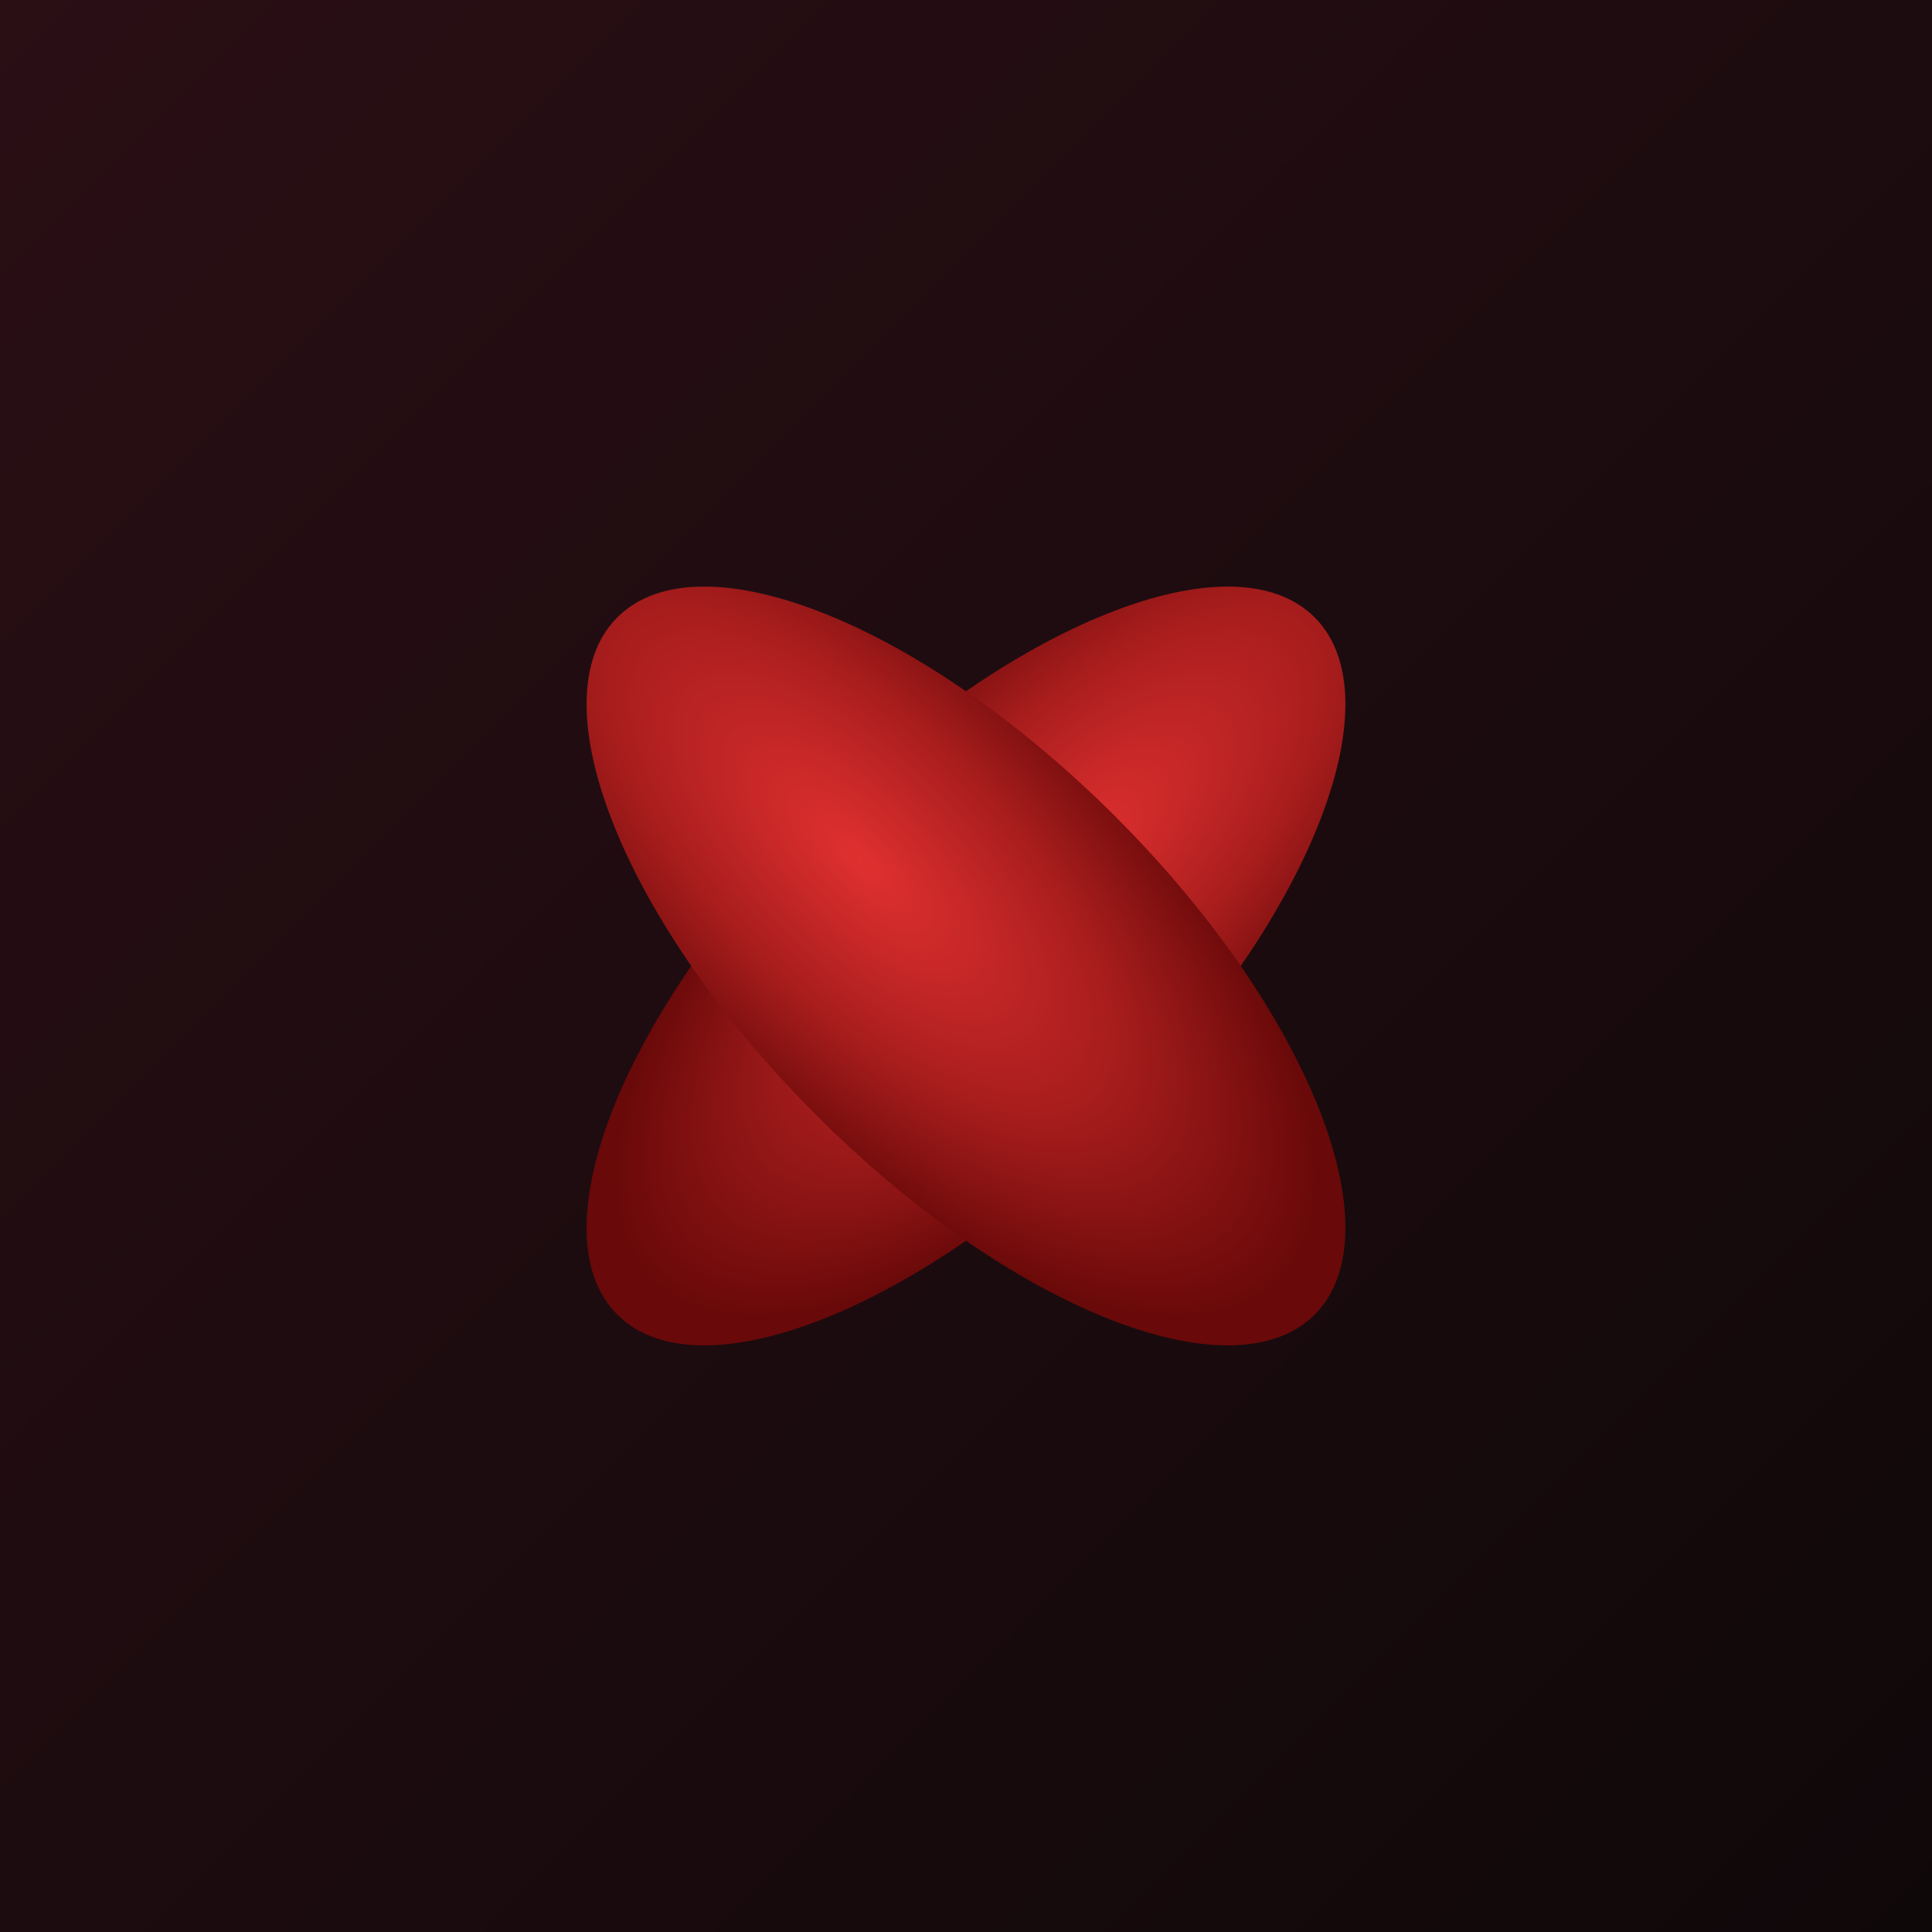
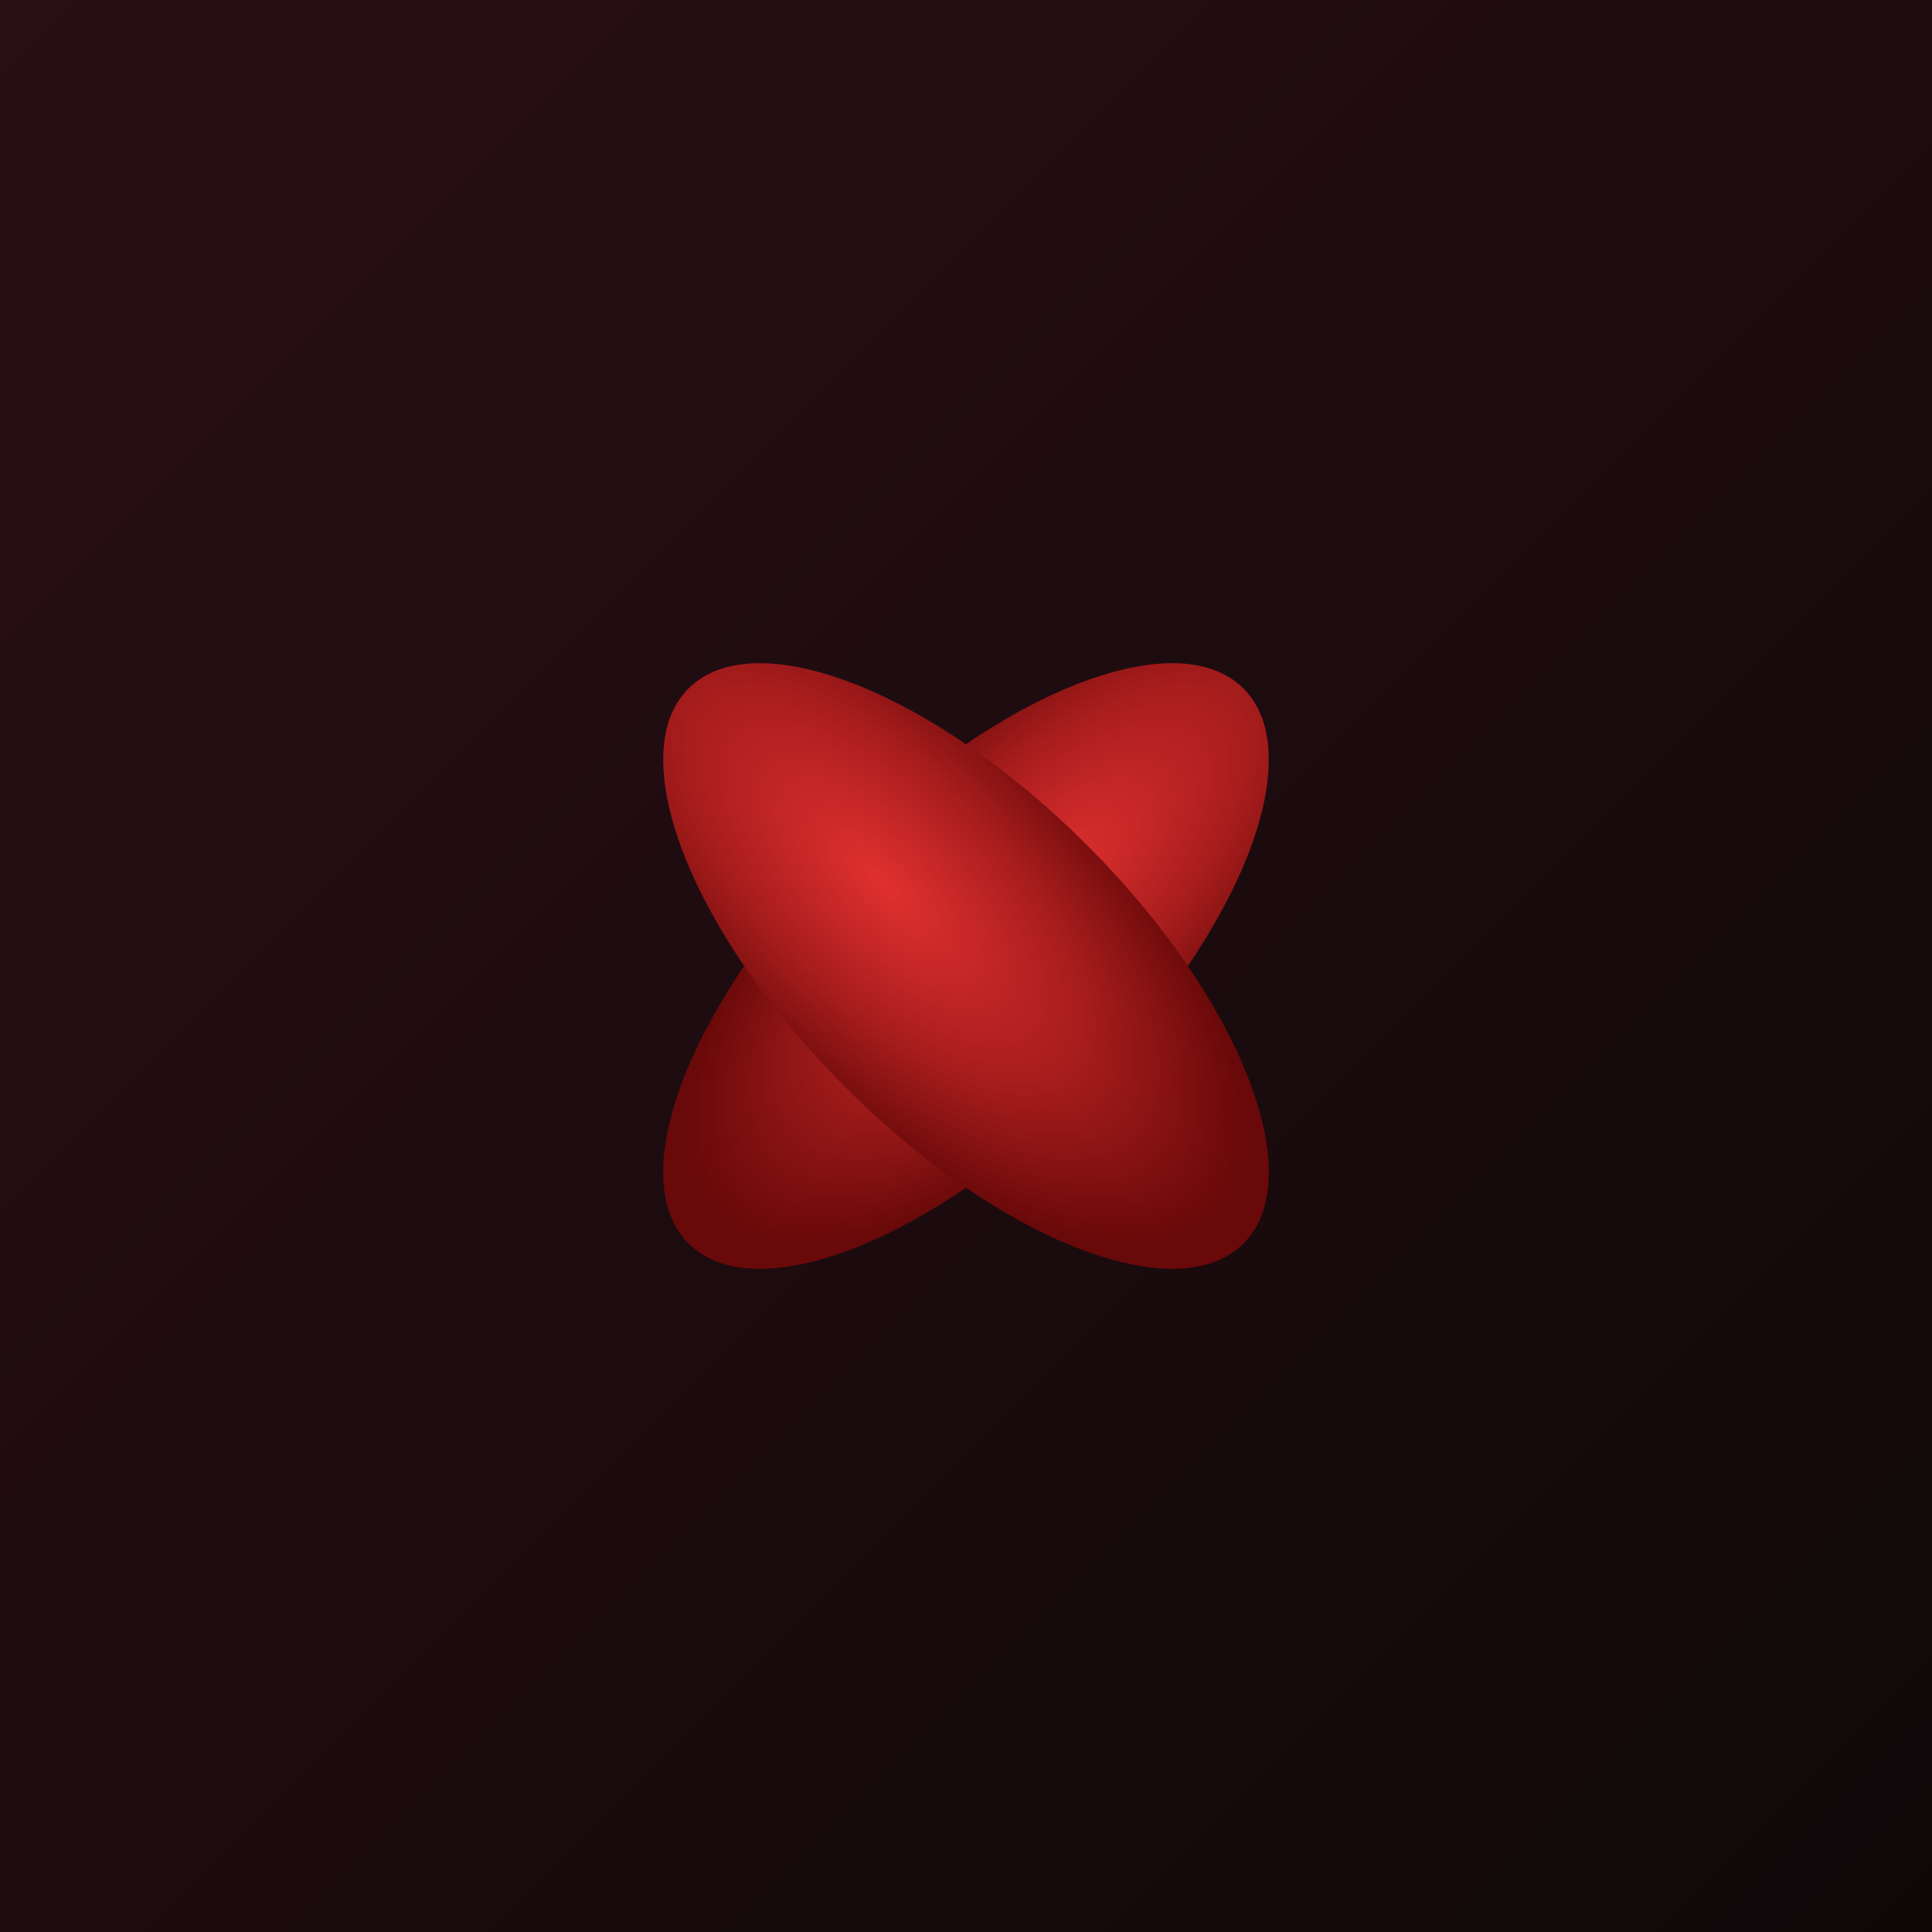
<svg xmlns="http://www.w3.org/2000/svg" viewBox="0 0 192 192" role="img" aria-label="Pixie Hub">
  <defs>
    <linearGradient id="bg" x1="0" y1="0" x2="192" y2="192" gradientUnits="userSpaceOnUse">
      <stop offset="0" stop-color="#2a0f15" />
      <stop offset="1" stop-color="#0f0809" />
    </linearGradient>
    <radialGradient id="petal" cx="50%" cy="35%" r="60%">
      <stop offset="0" stop-color="#e03030" />
      <stop offset="0.55" stop-color="#a81d1d" />
      <stop offset="1" stop-color="#690909" />
    </radialGradient>
  </defs>
  <rect width="192" height="192" fill="url(#bg)" />
  <g transform="translate(96,96)">
-     <ellipse rx="21" ry="49" transform="rotate(45)" fill="url(#petal)" />
-     <ellipse rx="21" ry="49" transform="rotate(-45)" fill="url(#petal)" />
+     <ellipse rx="17" ry="39" transform="rotate(45)" fill="url(#petal)" />
+     <ellipse rx="17" ry="39" transform="rotate(-45)" fill="url(#petal)" />
  </g>
</svg>
